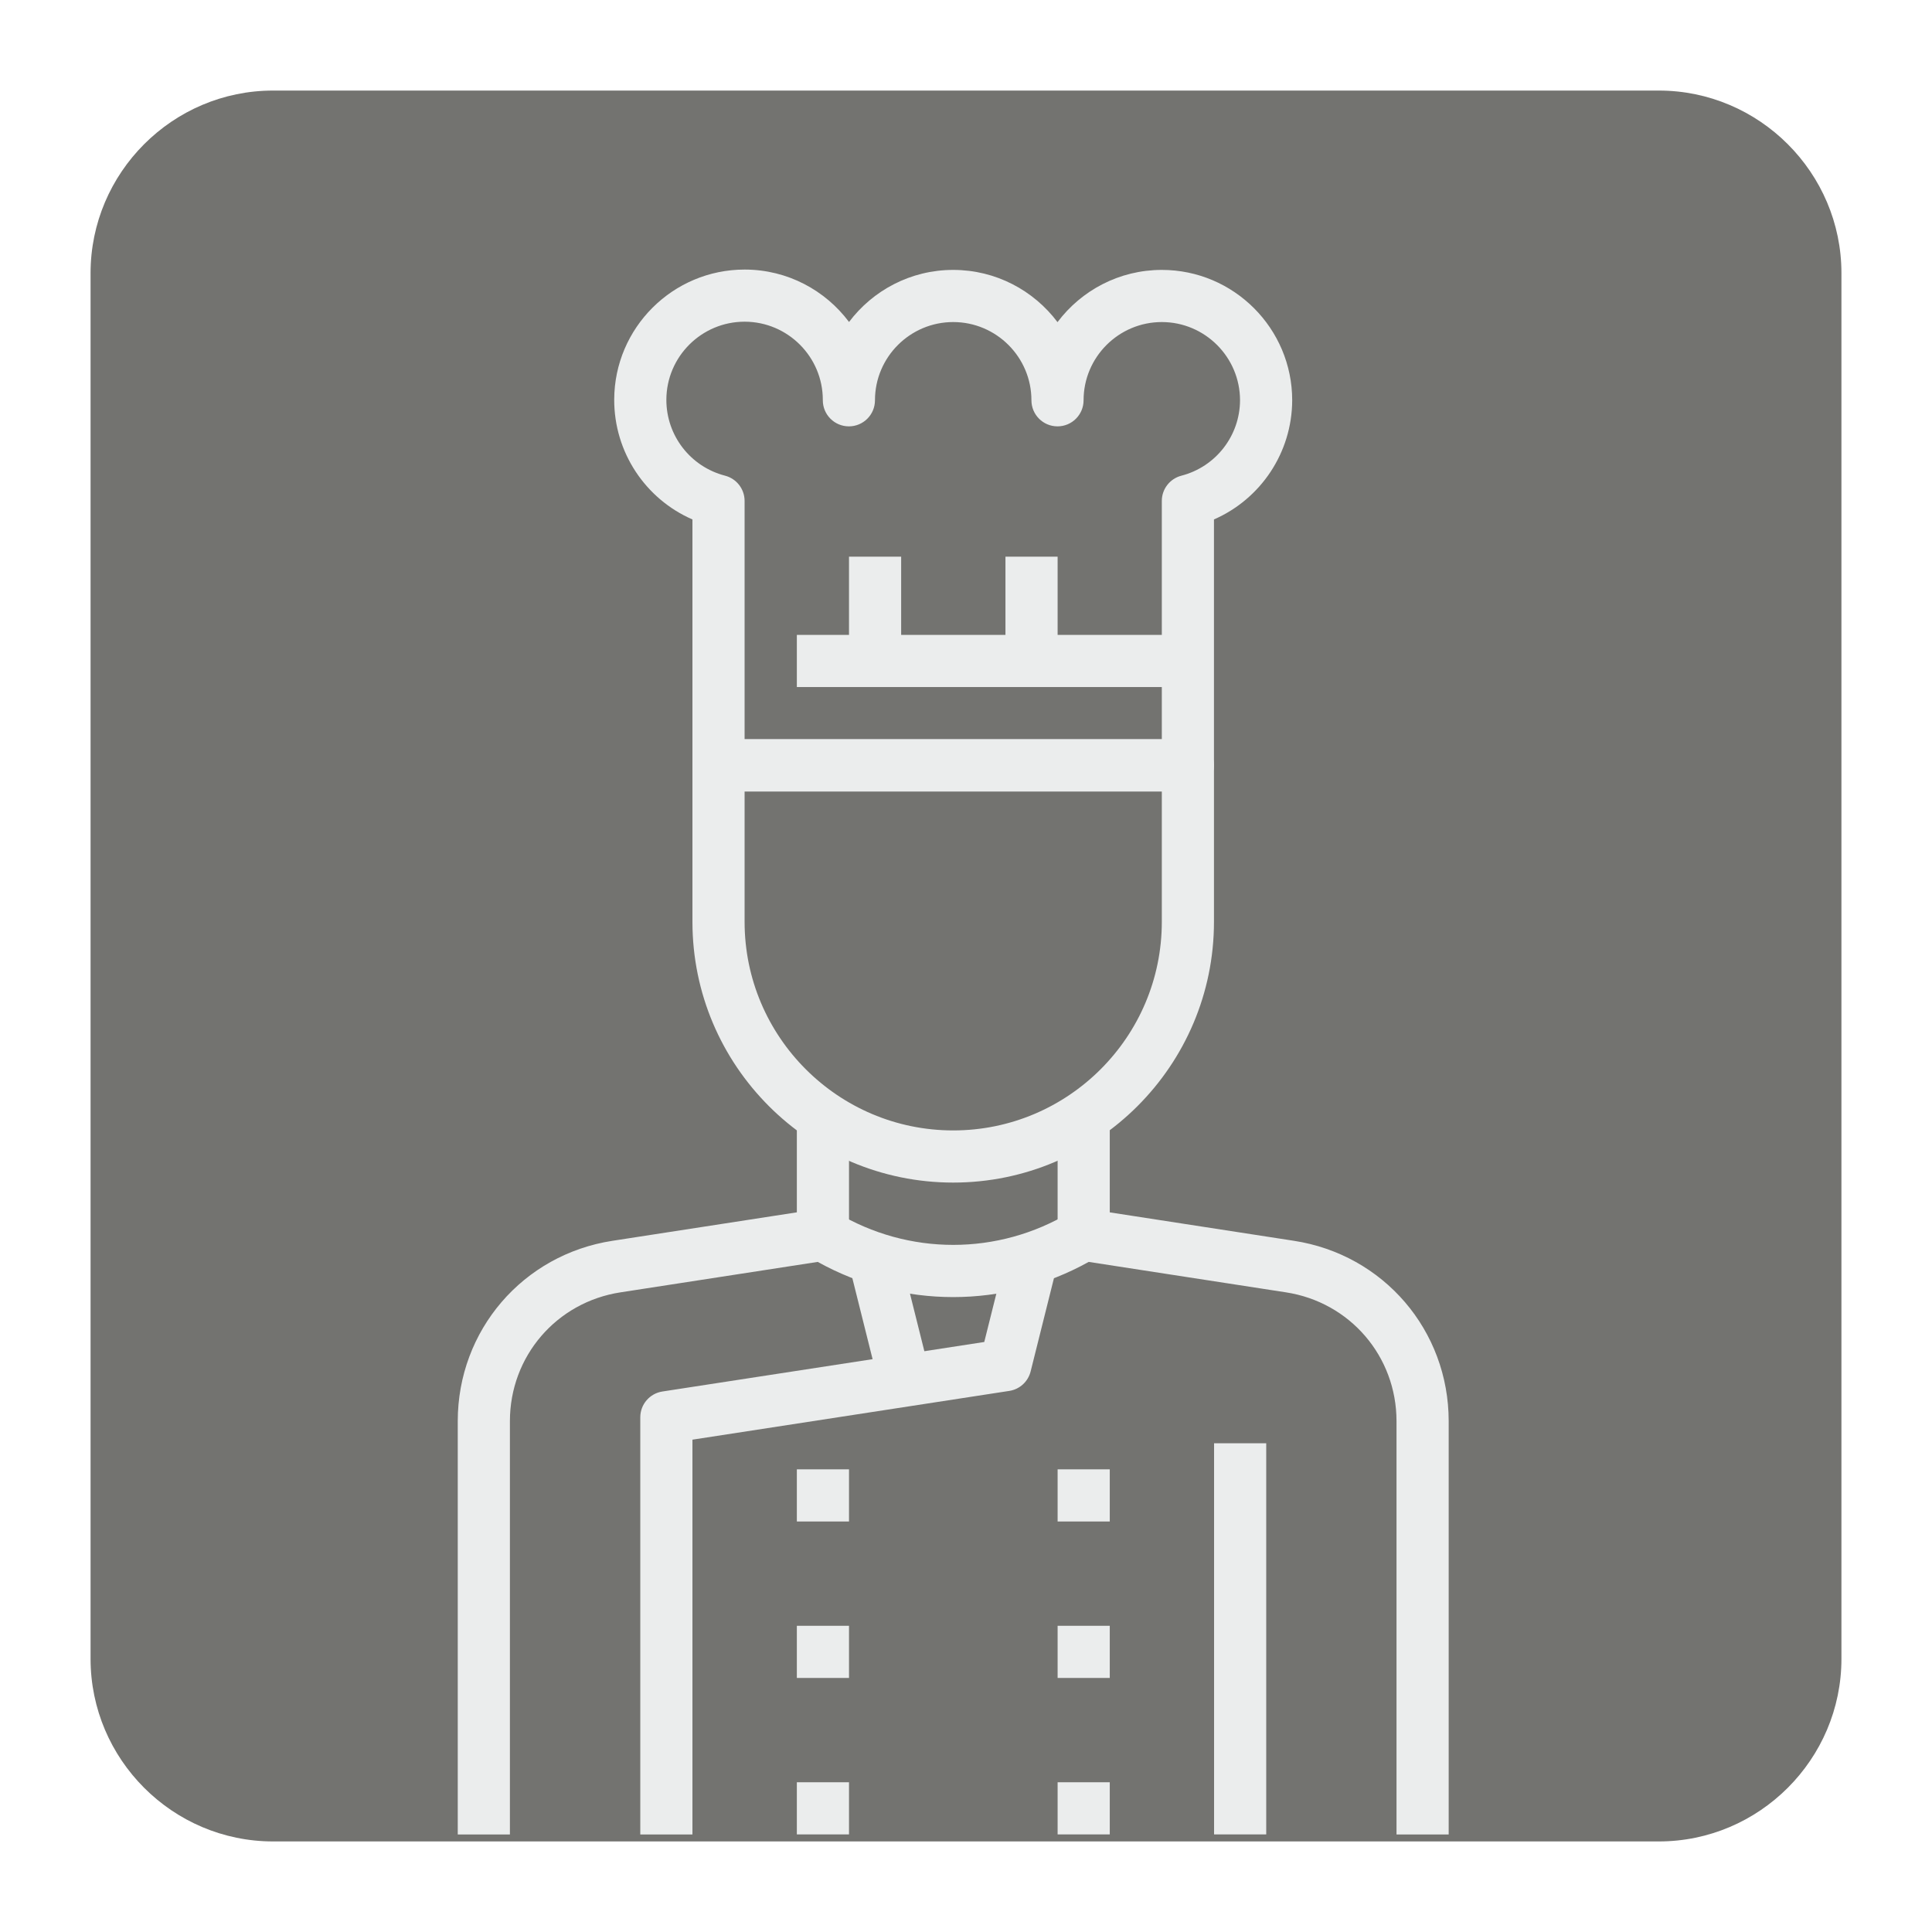
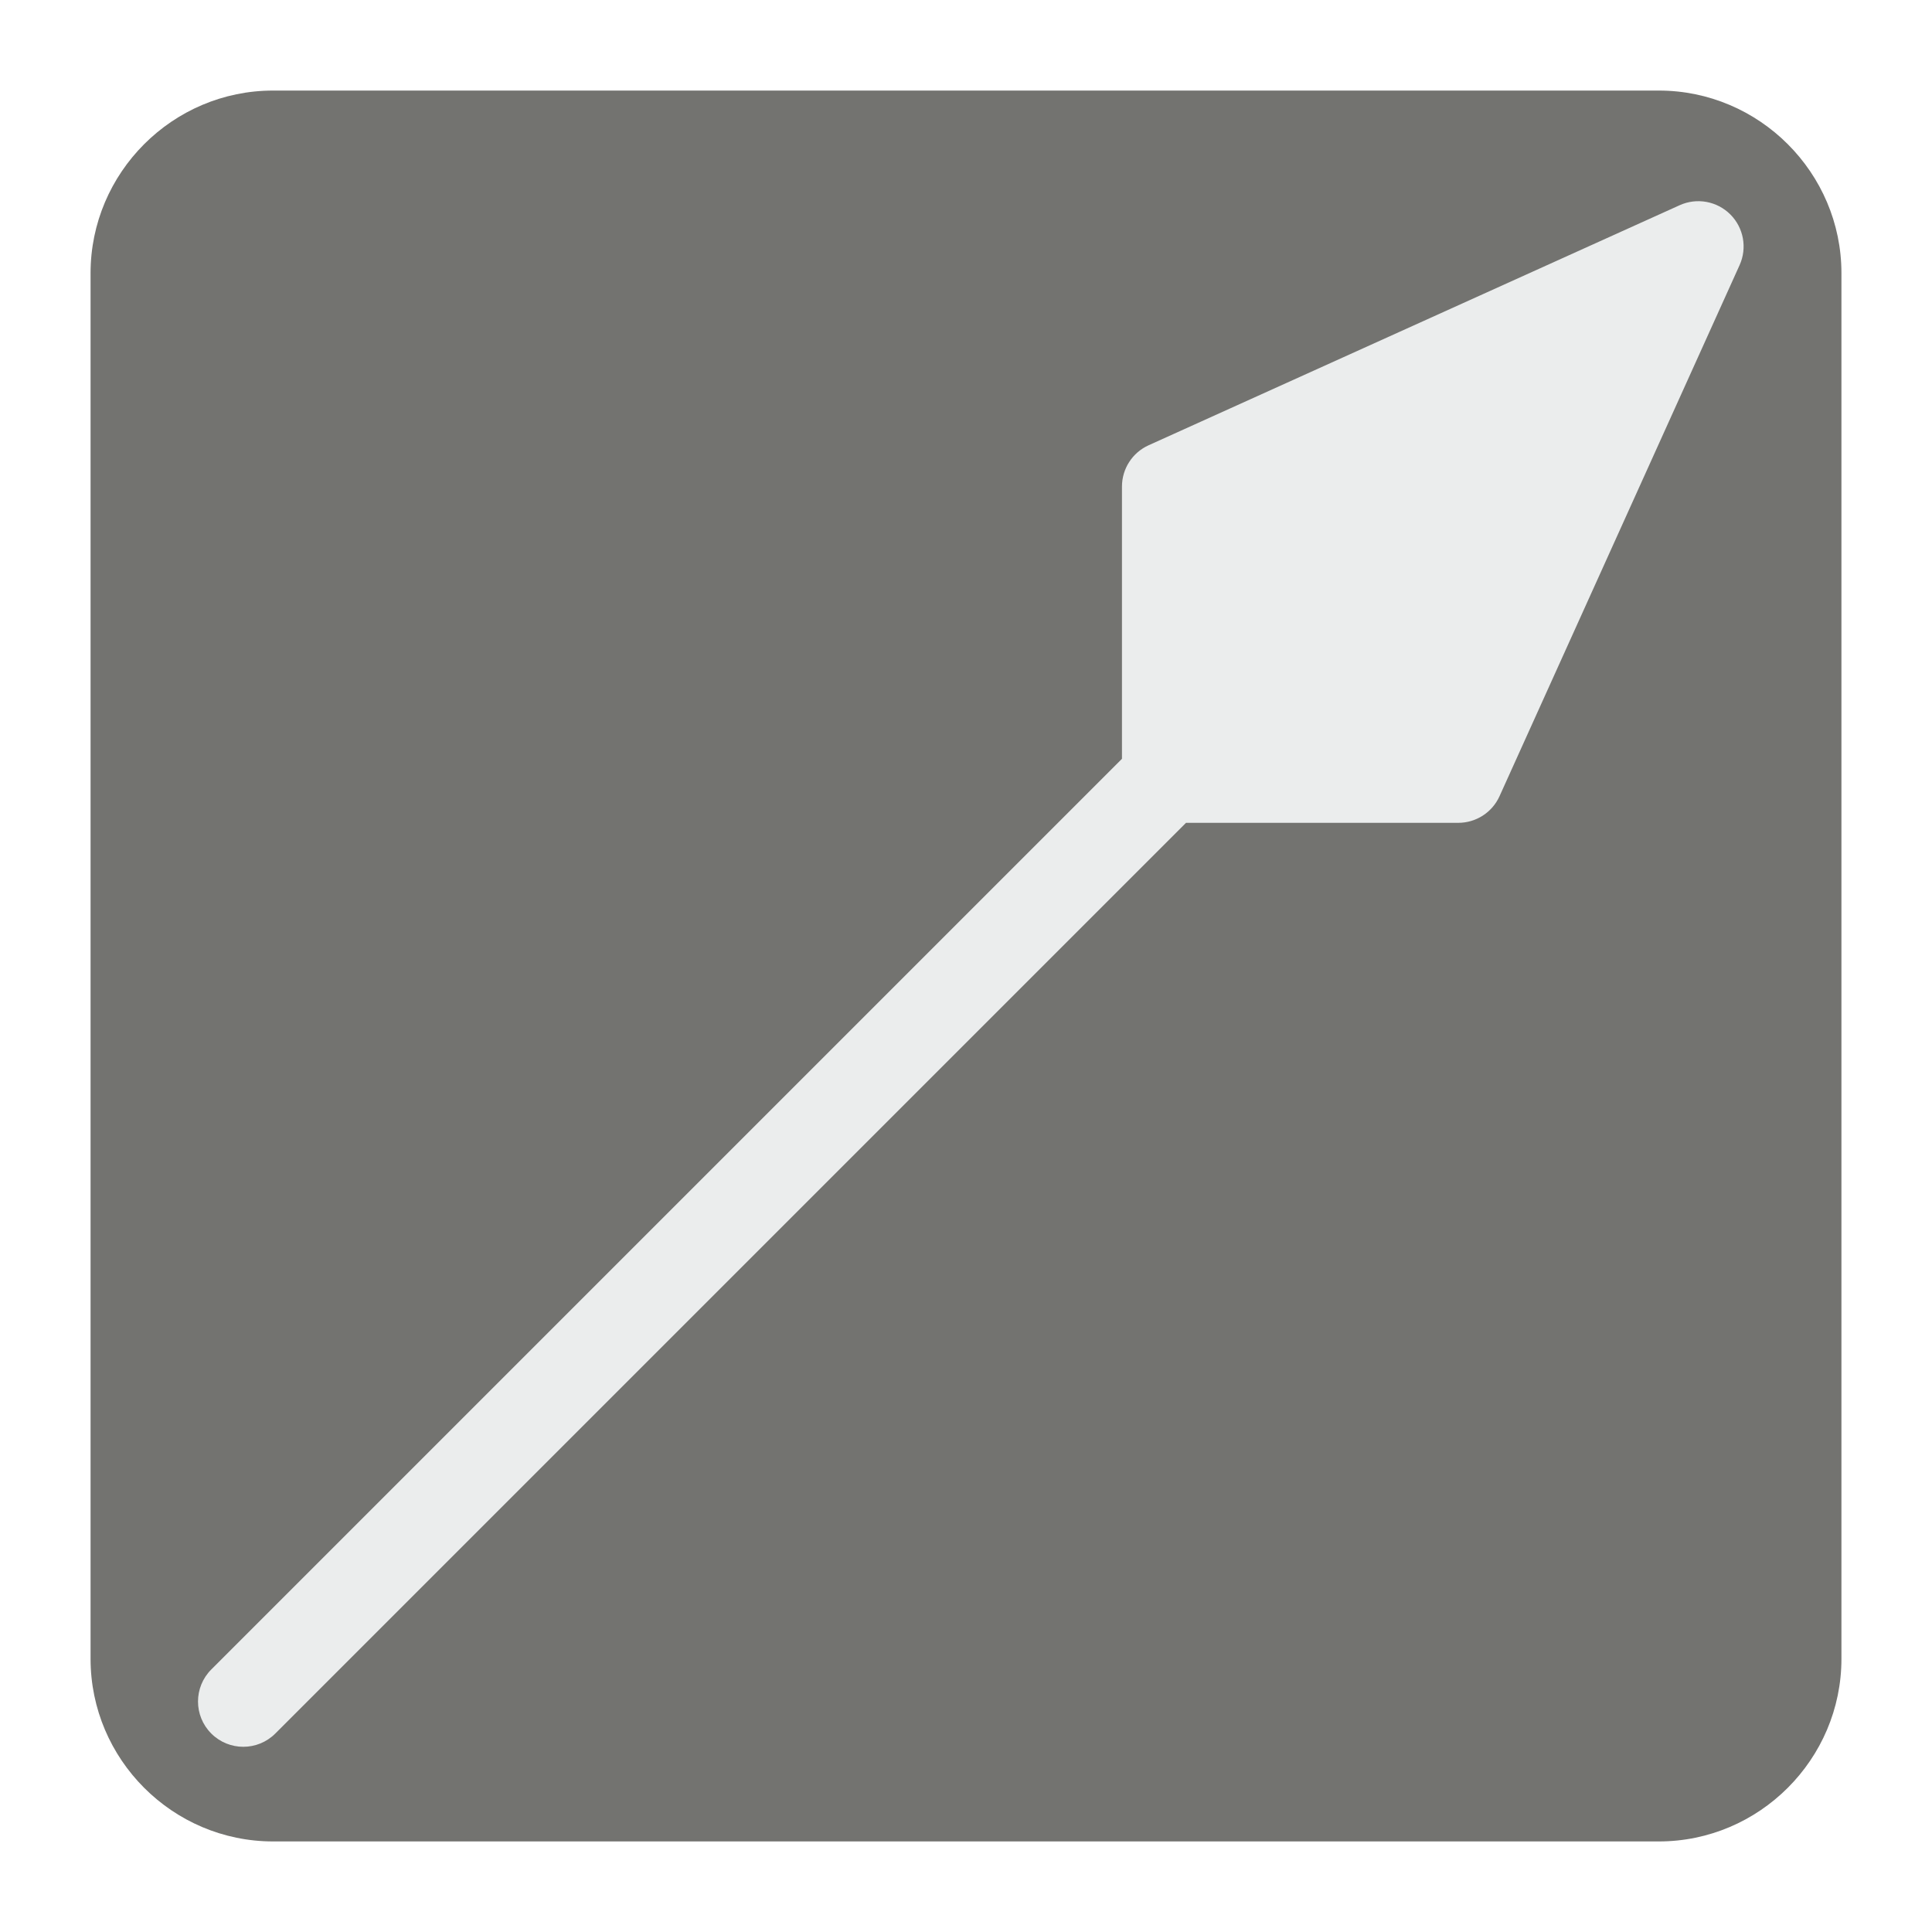
- <svg xmlns="http://www.w3.org/2000/svg" id="svg2451" viewBox="0, 0, 128, 128" height="128" width="128" y="0px" x="0px" version="1.1">
+ <svg xmlns="http://www.w3.org/2000/svg" version="1.1" x="0px" y="0px" width="128" height="128" viewBox="0, 0, 128, 128" id="svg2451">
  <g id="Background">
-     <rect id="rect2434" fill-opacity="0" fill="#000000" height="128" width="128" y="0" x="0" />
+     <rect x="0" y="0" width="128" height="128" fill="#000000" fill-opacity="0" id="rect2434" />
  </g>
  <g id="g2447">
-     <path id="path2437" fill="#737370" d="M18.092,6 L109.903,6 C116.552,6 122,11.441 122,18.096 L122,109.902 C122,116.559 116.552,122 109.903,122 L18.092,122 C11.436,122 6,116.559 6,109.902 L6,18.096 C6,11.441 11.436,6 18.092,6" />
-     <g style="fill:#ebeded;fill-opacity:1" id="g3583" transform="matrix(0.2025,0,0,0.2025,11.31314,17.85956)">
-       <g style="fill:#ebeded;fill-opacity:1" id="g3581">
-         <path style="fill:#ebeded;fill-opacity:1" id="path3579" d="m 367.443,317.755 -67.484,-10.417 c -1.971,-0.299 -3.993,0.094 -5.699,1.126 -23.598,14.179 -52.921,14.179 -76.519,0 -1.715,-1.032 -3.72,-1.433 -5.699,-1.126 l -67.484,10.417 c -29.348,4.496 -50.66,29.331 -50.66,59.021 V 512 h 17.063 V 376.776 c 0,-21.209 15.22,-38.938 36.191,-42.154 l 64.524,-9.956 c 27.625,15.357 61.043,15.34 88.651,0 l 64.524,9.956 c 20.962,3.216 36.182,20.945 36.182,42.154 V 512 h 17.063 0.008 V 376.776 c -0.002,-29.69 -21.313,-54.525 -50.661,-59.021 z" />
-       </g>
-     </g>
-     <g style="fill:#ebeded;fill-opacity:1" id="g3589" transform="matrix(0.2025,0,0,0.2025,11.31314,17.85956)">
-       <g style="fill:#ebeded;fill-opacity:1" id="g3587">
-         <path style="fill:#ebeded;fill-opacity:1" id="path3585" d="m 324.248,0.111 c -13.94,0 -26.337,6.723 -34.126,17.089 C 282.333,6.834 269.937,0.111 255.996,0.111 242.081,0.111 229.71,6.808 221.913,17.148 214.157,6.783 201.804,0.043 187.889,0 c -0.051,0 -0.094,0 -0.145,0 -23.462,0 -42.581,19.042 -42.657,42.512 -0.051,17.234 10.187,32.531 25.594,39.245 v 80.452 c 0,4.709 3.822,8.531 8.531,8.531 h 153.567 c 4.718,0 8.531,-3.822 8.531,-8.54 V 81.749 c 15.297,-6.672 25.535,-21.858 25.594,-38.955 0,-0.009 0,-0.017 0,-0.026 C 366.905,19.247 347.769,0.111 324.248,0.111 Z m 6.398,67.33 c -3.762,0.973 -6.399,4.368 -6.399,8.258 v 77.978 H 187.744 V 75.691 c 0,-3.89 -2.636,-7.286 -6.399,-8.258 -11.338,-2.935 -19.23,-13.156 -19.196,-24.869 0.043,-14.086 11.518,-25.509 25.594,-25.509 0.026,0 0.06,0 0.085,0 14.077,0.051 25.501,11.509 25.509,25.577 0,0.043 0,0.094 0,0.136 0,4.709 3.814,8.523 8.523,8.531 h 0.009 c 4.701,0 8.514,-3.805 8.531,-8.506 0,-0.009 0,-0.017 0,-0.026 0,-0.034 0,-0.06 0,-0.085 0.043,-14.077 11.509,-25.509 25.594,-25.509 14.111,0 25.594,11.483 25.594,25.594 0,4.709 3.814,8.531 8.531,8.531 4.718,0 8.531,-3.822 8.531,-8.531 0,-14.111 11.483,-25.594 25.594,-25.594 14.103,0 25.577,11.475 25.594,25.577 -0.039,11.63 -7.93,21.782 -19.192,24.691 z" />
-       </g>
-     </g>
-     <g style="fill:#ebeded;fill-opacity:1" id="g3595" transform="matrix(0.2025,0,0,0.2025,11.31314,17.85956)">
-       <g style="fill:#ebeded;fill-opacity:1" id="g3593">
-         <path style="fill:#ebeded;fill-opacity:1" id="path3591" d="M 332.779,153.678 H 179.212 c -4.709,0 -8.531,3.822 -8.531,8.531 v 51.189 c 0,47.051 38.272,85.315 85.315,85.315 47.043,0 85.315,-38.272 85.315,-85.315 v -51.189 c 0,-4.709 -3.814,-8.531 -8.532,-8.531 z m -8.531,59.72 c 0,37.641 -30.62,68.252 -68.252,68.252 -37.632,0 -68.252,-30.62 -68.252,-68.252 v -42.657 h 136.504 z" />
-       </g>
-     </g>
-     <g style="fill:#ebeded;fill-opacity:1" id="g3601" transform="matrix(0.2025,0,0,0.2025,11.31314,17.85956)">
-       <g style="fill:#ebeded;fill-opacity:1" id="g3599">
-         <rect style="fill:#ebeded;fill-opacity:1" id="rect3597" height="42.657" width="17.063" y="273.093" x="204.841" />
-       </g>
-     </g>
-     <g style="fill:#ebeded;fill-opacity:1" id="g3607" transform="matrix(0.2025,0,0,0.2025,11.31314,17.85956)">
-       <g style="fill:#ebeded;fill-opacity:1" id="g3605">
-         <rect style="fill:#ebeded;fill-opacity:1" id="rect3603" height="42.657" width="17.063" y="273.093" x="290.156" />
-       </g>
-     </g>
-     <g style="fill:#ebeded;fill-opacity:1" id="g3613" transform="matrix(0.2025,0,0,0.2025,11.31314,17.85956)">
-       <g style="fill:#ebeded;fill-opacity:1" id="g3611">
-         <path style="fill:#ebeded;fill-opacity:1" id="path3609" d="m 273.315,322.251 -7.158,28.615 -105.304,16.201 c -4.163,0.64 -7.235,4.223 -7.235,8.429 V 512 h 17.063 V 382.825 l 103.675,-15.954 c 3.387,-0.52 6.134,-3.029 6.97,-6.364 l 8.531,-34.126 z" />
-       </g>
-     </g>
-     <g style="fill:#ebeded;fill-opacity:1" id="g3619" transform="matrix(0.2025,0,0,0.2025,11.31314,17.85956)">
-       <g style="fill:#ebeded;fill-opacity:1" id="g3617">
-         <rect style="fill:#ebeded;fill-opacity:1" id="rect3615" height="17.063" width="17.063" y="443.722" x="204.841" />
-       </g>
-     </g>
-     <g style="fill:#ebeded;fill-opacity:1" id="g3625" transform="matrix(0.2025,0,0,0.2025,11.31314,17.85956)">
-       <g style="fill:#ebeded;fill-opacity:1" id="g3623">
-         <rect style="fill:#ebeded;fill-opacity:1" id="rect3621" height="17.063" width="17.063" y="392.534" x="204.841" />
-       </g>
-     </g>
-     <g style="fill:#ebeded;fill-opacity:1" id="g3631" transform="matrix(0.2025,0,0,0.2025,11.31314,17.85956)">
-       <g style="fill:#ebeded;fill-opacity:1" id="g3629">
-         <rect style="fill:#ebeded;fill-opacity:1" id="rect3627" height="17.063" width="17.063" y="494.911" x="204.841" />
-       </g>
-     </g>
-     <g style="fill:#ebeded;fill-opacity:1" id="g3637" transform="matrix(0.2025,0,0,0.2025,11.31314,17.85956)">
-       <g style="fill:#ebeded;fill-opacity:1" id="g3635">
-         <rect style="fill:#ebeded;fill-opacity:1" id="rect3633" height="17.063" width="17.063" y="443.722" x="290.156" />
-       </g>
-     </g>
-     <g style="fill:#ebeded;fill-opacity:1" id="g3643" transform="matrix(0.2025,0,0,0.2025,11.31314,17.85956)">
-       <g style="fill:#ebeded;fill-opacity:1" id="g3641">
-         <rect style="fill:#ebeded;fill-opacity:1" id="rect3639" height="17.063" width="17.063" y="392.534" x="290.156" />
-       </g>
-     </g>
-     <g style="fill:#ebeded;fill-opacity:1" id="g3649" transform="matrix(0.2025,0,0,0.2025,11.31314,17.85956)">
-       <g style="fill:#ebeded;fill-opacity:1" id="g3647">
-         <rect style="fill:#ebeded;fill-opacity:1" id="rect3645" height="17.063" width="17.063" y="494.911" x="290.156" />
-       </g>
-     </g>
-     <g style="fill:#ebeded;fill-opacity:1" id="g3655" transform="matrix(0.2025,0,0,0.2025,11.31314,17.85956)">
-       <g style="fill:#ebeded;fill-opacity:1" id="g3653">
-         <rect style="fill:#ebeded;fill-opacity:1" id="rect3651" height="127.972" width="17.063" y="384.002" x="341.345" />
-       </g>
-     </g>
-     <g style="fill:#ebeded;fill-opacity:1" id="g3661" transform="matrix(0.2025,0,0,0.2025,11.31314,17.85956)">
-       <g style="fill:#ebeded;fill-opacity:1" id="g3659">
-         <rect style="fill:#ebeded;fill-opacity:1" id="rect3657" height="17.063" width="127.972" y="119.526" x="204.841" />
-       </g>
-     </g>
-     <g style="fill:#ebeded;fill-opacity:1" id="g3667" transform="matrix(0.2025,0,0,0.2025,11.31314,17.85956)">
-       <g style="fill:#ebeded;fill-opacity:1" id="g3665">
-         <rect style="fill:#ebeded;fill-opacity:1" id="rect3663" height="34.126" width="17.063" y="93.932" x="273.093" />
-       </g>
-     </g>
-     <g style="fill:#ebeded;fill-opacity:1" id="g3673" transform="matrix(0.2025,0,0,0.2025,11.31314,17.85956)">
-       <g style="fill:#ebeded;fill-opacity:1" id="g3671">
-         <rect style="fill:#ebeded;fill-opacity:1" id="rect3669" height="34.126" width="17.063" y="93.932" x="221.904" />
-       </g>
-     </g>
-     <g style="fill:#ebeded;fill-opacity:1" id="g3679" transform="matrix(0.2025,0,0,0.2025,11.31314,17.85956)">
-       <g style="fill:#ebeded;fill-opacity:1" id="g3677">
-         <rect style="fill:#ebeded;fill-opacity:1" id="rect3675" height="35.174" width="17.062" transform="matrix(0.9701,-0.2425,0.2425,0.9701,-75.7794,67.0945)" y="323.774" x="226.116" />
-       </g>
-     </g>
-     <g style="fill:#ebeded;fill-opacity:1" id="g3681" transform="matrix(0.2025,0,0,0.2025,11.31314,17.85956)" />
-     <g style="fill:#ebeded;fill-opacity:1" id="g3683" transform="matrix(0.2025,0,0,0.2025,11.31314,17.85956)" />
-     <g style="fill:#ebeded;fill-opacity:1" id="g3685" transform="matrix(0.2025,0,0,0.2025,11.31314,17.85956)" />
-     <g style="fill:#ebeded;fill-opacity:1" id="g3687" transform="matrix(0.2025,0,0,0.2025,11.31314,17.85956)" />
-     <g style="fill:#ebeded;fill-opacity:1" id="g3689" transform="matrix(0.2025,0,0,0.2025,11.31314,17.85956)" />
-     <g style="fill:#ebeded;fill-opacity:1" id="g3691" transform="matrix(0.2025,0,0,0.2025,11.31314,17.85956)" />
-     <g style="fill:#ebeded;fill-opacity:1" id="g3693" transform="matrix(0.2025,0,0,0.2025,11.31314,17.85956)" />
-     <g style="fill:#ebeded;fill-opacity:1" id="g3695" transform="matrix(0.2025,0,0,0.2025,11.31314,17.85956)" />
-     <g style="fill:#ebeded;fill-opacity:1" id="g3697" transform="matrix(0.2025,0,0,0.2025,11.31314,17.85956)" />
-     <g style="fill:#ebeded;fill-opacity:1" id="g3699" transform="matrix(0.2025,0,0,0.2025,11.31314,17.85956)" />
-     <g style="fill:#ebeded;fill-opacity:1" id="g3701" transform="matrix(0.2025,0,0,0.2025,11.31314,17.85956)" />
-     <g style="fill:#ebeded;fill-opacity:1" id="g3703" transform="matrix(0.2025,0,0,0.2025,11.31314,17.85956)" />
-     <g style="fill:#ebeded;fill-opacity:1" id="g3705" transform="matrix(0.2025,0,0,0.2025,11.31314,17.85956)" />
-     <g style="fill:#ebeded;fill-opacity:1" id="g3707" transform="matrix(0.2025,0,0,0.2025,11.31314,17.85956)" />
-     <g style="fill:#ebeded;fill-opacity:1" id="g3709" transform="matrix(0.2025,0,0,0.2025,11.31314,17.85956)" />
+     <path d="M18.092,6 L109.903,6 C116.552,6 122,11.441 122,18.096 L122,109.902 C122,116.559 116.552,122 109.903,122 L18.092,122 C11.436,122 6,116.559 6,109.902 L6,18.096 C6,11.441 11.436,6 18.092,6" fill="#737370" id="path2437" />
+     <g transform="matrix(0.2025,0,0,0.2025,11.31314,17.85956)" id="g3681" style="fill:#ebeded;fill-opacity:1" />
+     <g transform="matrix(0.2025,0,0,0.2025,11.31314,17.85956)" id="g3683" style="fill:#ebeded;fill-opacity:1" />
+     <g transform="matrix(0.2025,0,0,0.2025,11.31314,17.85956)" id="g3685" style="fill:#ebeded;fill-opacity:1" />
+     <g transform="matrix(0.2025,0,0,0.2025,11.31314,17.85956)" id="g3687" style="fill:#ebeded;fill-opacity:1" />
+     <g transform="matrix(0.2025,0,0,0.2025,11.31314,17.85956)" id="g3689" style="fill:#ebeded;fill-opacity:1" />
+     <g transform="matrix(0.2025,0,0,0.2025,11.31314,17.85956)" id="g3691" style="fill:#ebeded;fill-opacity:1" />
+     <g transform="matrix(0.2025,0,0,0.2025,11.31314,17.85956)" id="g3693" style="fill:#ebeded;fill-opacity:1" />
+     <g transform="matrix(0.2025,0,0,0.2025,11.31314,17.85956)" id="g3695" style="fill:#ebeded;fill-opacity:1" />
+     <g transform="matrix(0.2025,0,0,0.2025,11.31314,17.85956)" id="g3697" style="fill:#ebeded;fill-opacity:1" />
+     <g transform="matrix(0.2025,0,0,0.2025,11.31314,17.85956)" id="g3699" style="fill:#ebeded;fill-opacity:1" />
+     <g transform="matrix(0.2025,0,0,0.2025,11.31314,17.85956)" id="g3701" style="fill:#ebeded;fill-opacity:1" />
+     <g transform="matrix(0.2025,0,0,0.2025,11.31314,17.85956)" id="g3703" style="fill:#ebeded;fill-opacity:1" />
+     <g transform="matrix(0.2025,0,0,0.2025,11.31314,17.85956)" id="g3705" style="fill:#ebeded;fill-opacity:1" />
+     <g transform="matrix(0.2025,0,0,0.2025,11.31314,17.85956)" id="g3707" style="fill:#ebeded;fill-opacity:1" />
+     <g transform="matrix(0.2025,0,0,0.2025,11.31314,17.85956)" id="g3709" style="fill:#ebeded;fill-opacity:1" />
  </g>
  <defs id="defs2449" />
+   <g style="fill:#ebeded;fill-opacity:1" id="g1872" transform="matrix(0.2,0,0,0.2,13.11863,13.32921)">
+     <g style="fill:#ebeded;fill-opacity:1" id="g1870">
+       <path style="fill:#ebeded;fill-opacity:1" id="path1868" d="M 507.607,4.394 C 503.194,-0.019 496.509,-1.239 490.822,1.332 L 314.895,80.857 c -5.37,2.428 -8.821,7.775 -8.821,13.669 v 90.189 L 4.394,486.394 c -5.858,5.857 -5.858,15.355 0,21.213 2.929,2.929 6.767,4.394 10.606,4.394 3.839,0 7.678,-1.464 10.606,-4.394 l 301.68,-301.68 h 90.189 c 5.894,0 11.241,-3.451 13.669,-8.821 L 510.669,21.18 c 2.571,-5.688 1.352,-12.373 -3.062,-16.786 z" />
+     </g>
+   </g>
</svg>
